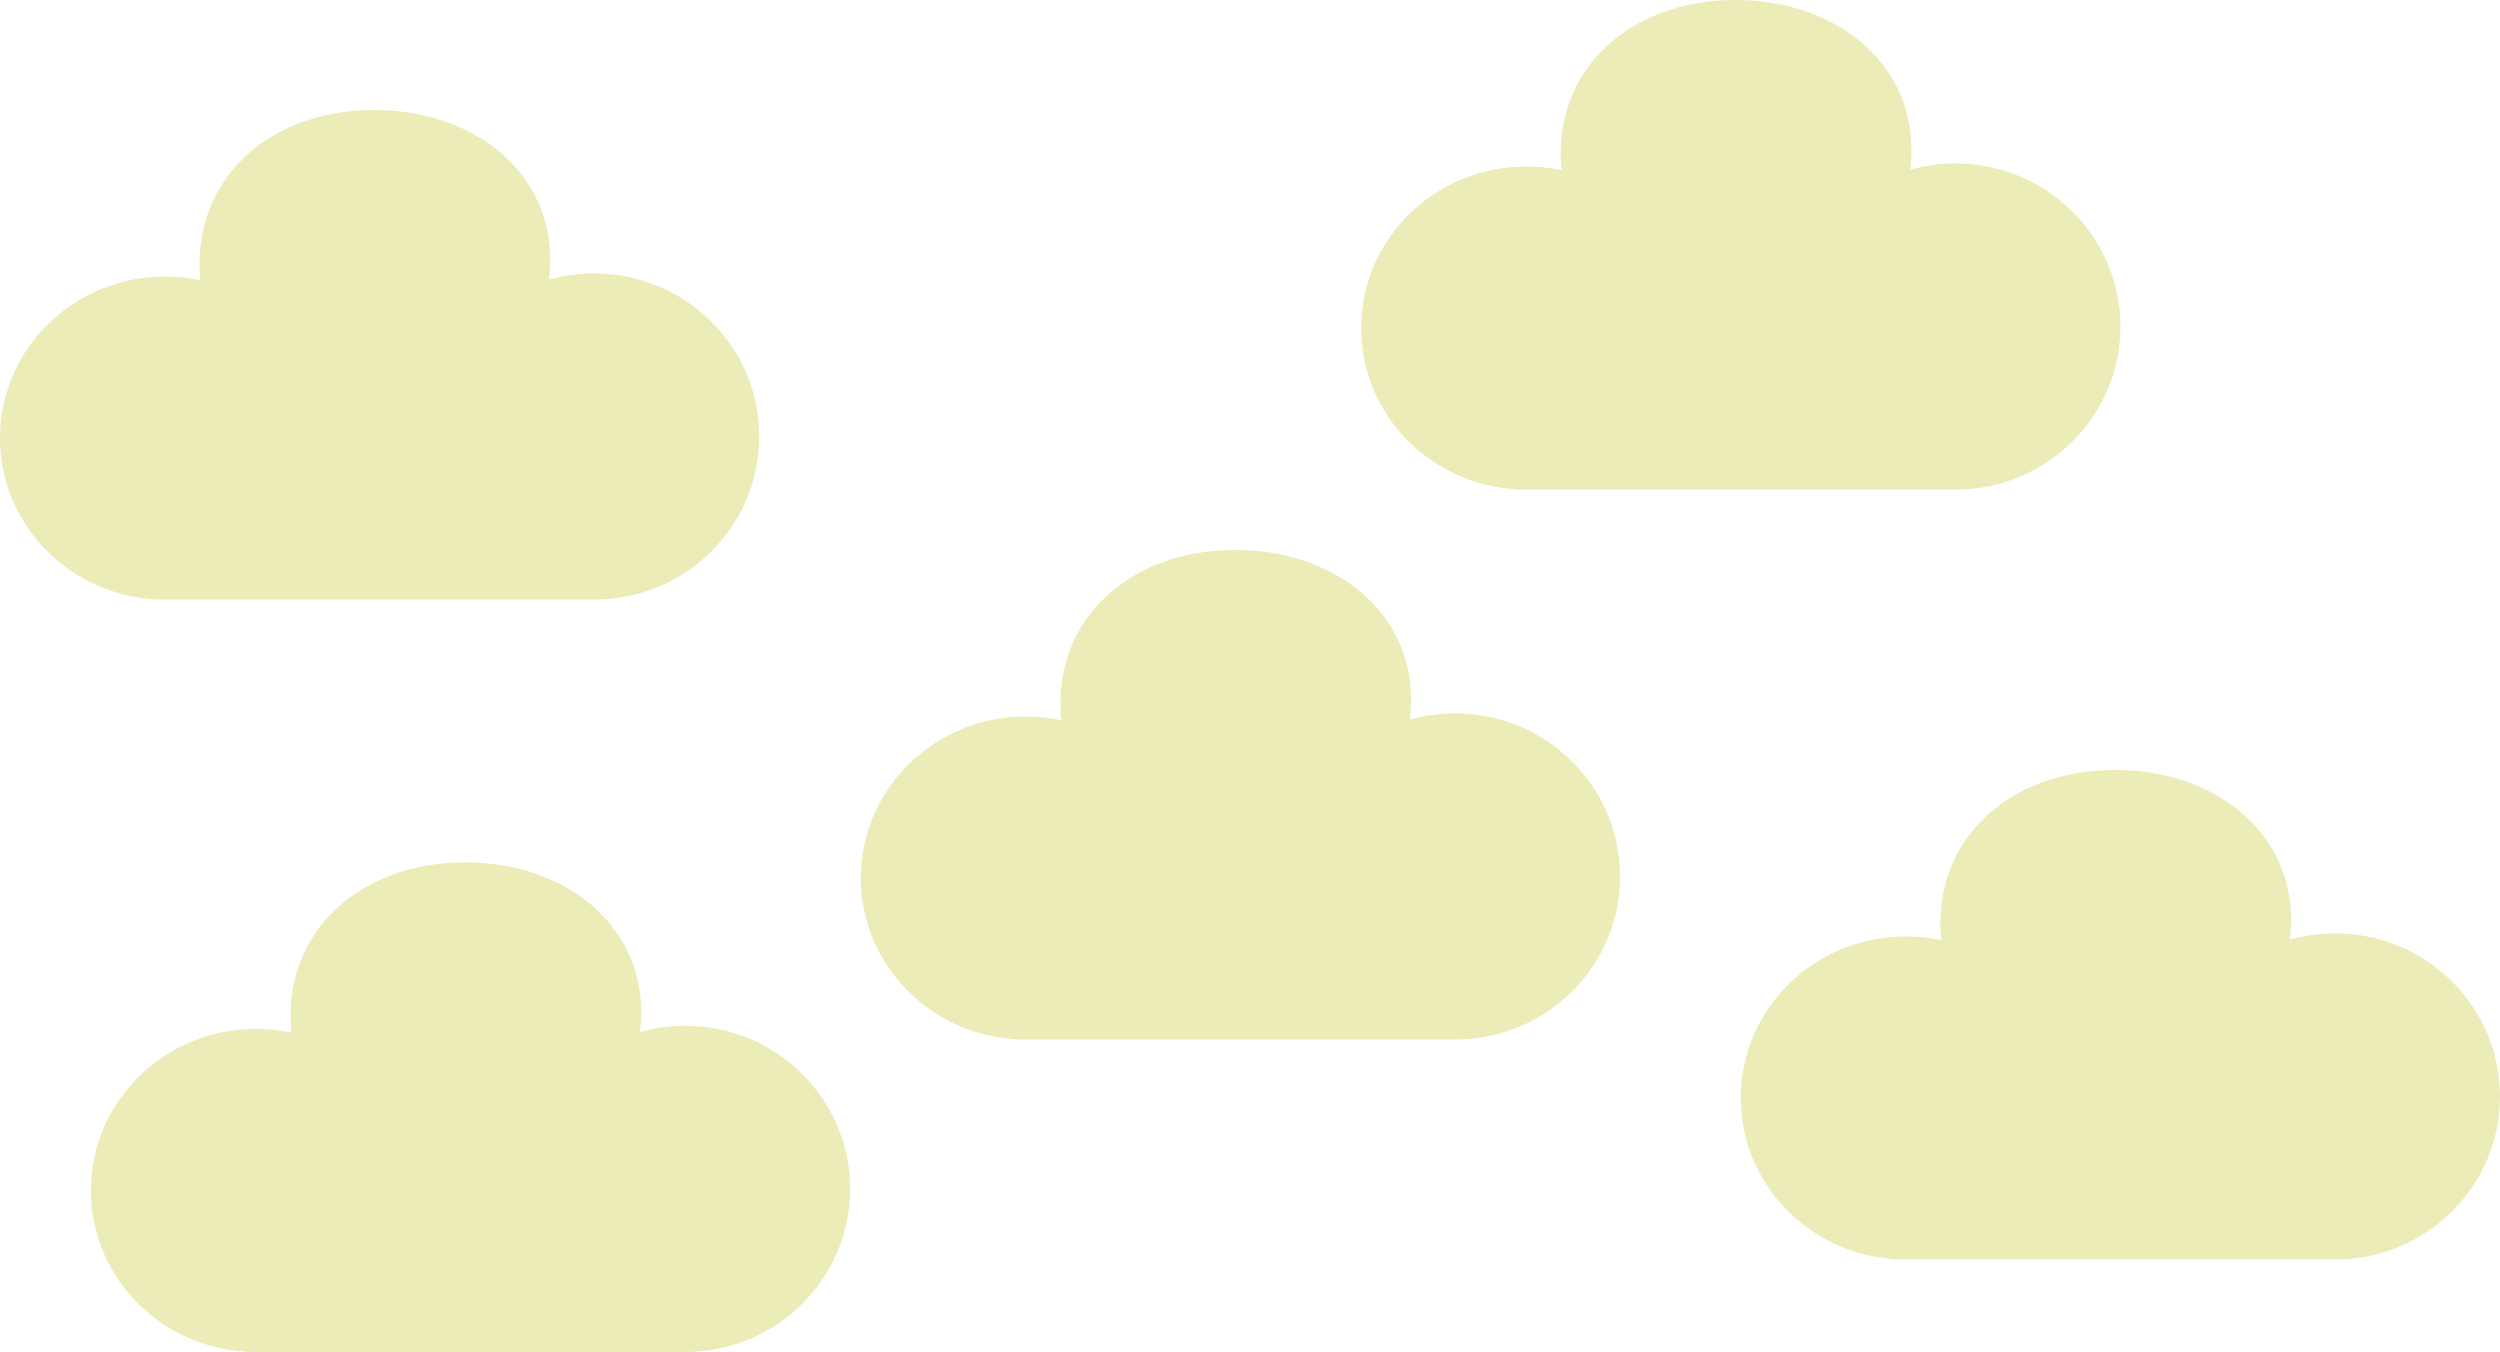
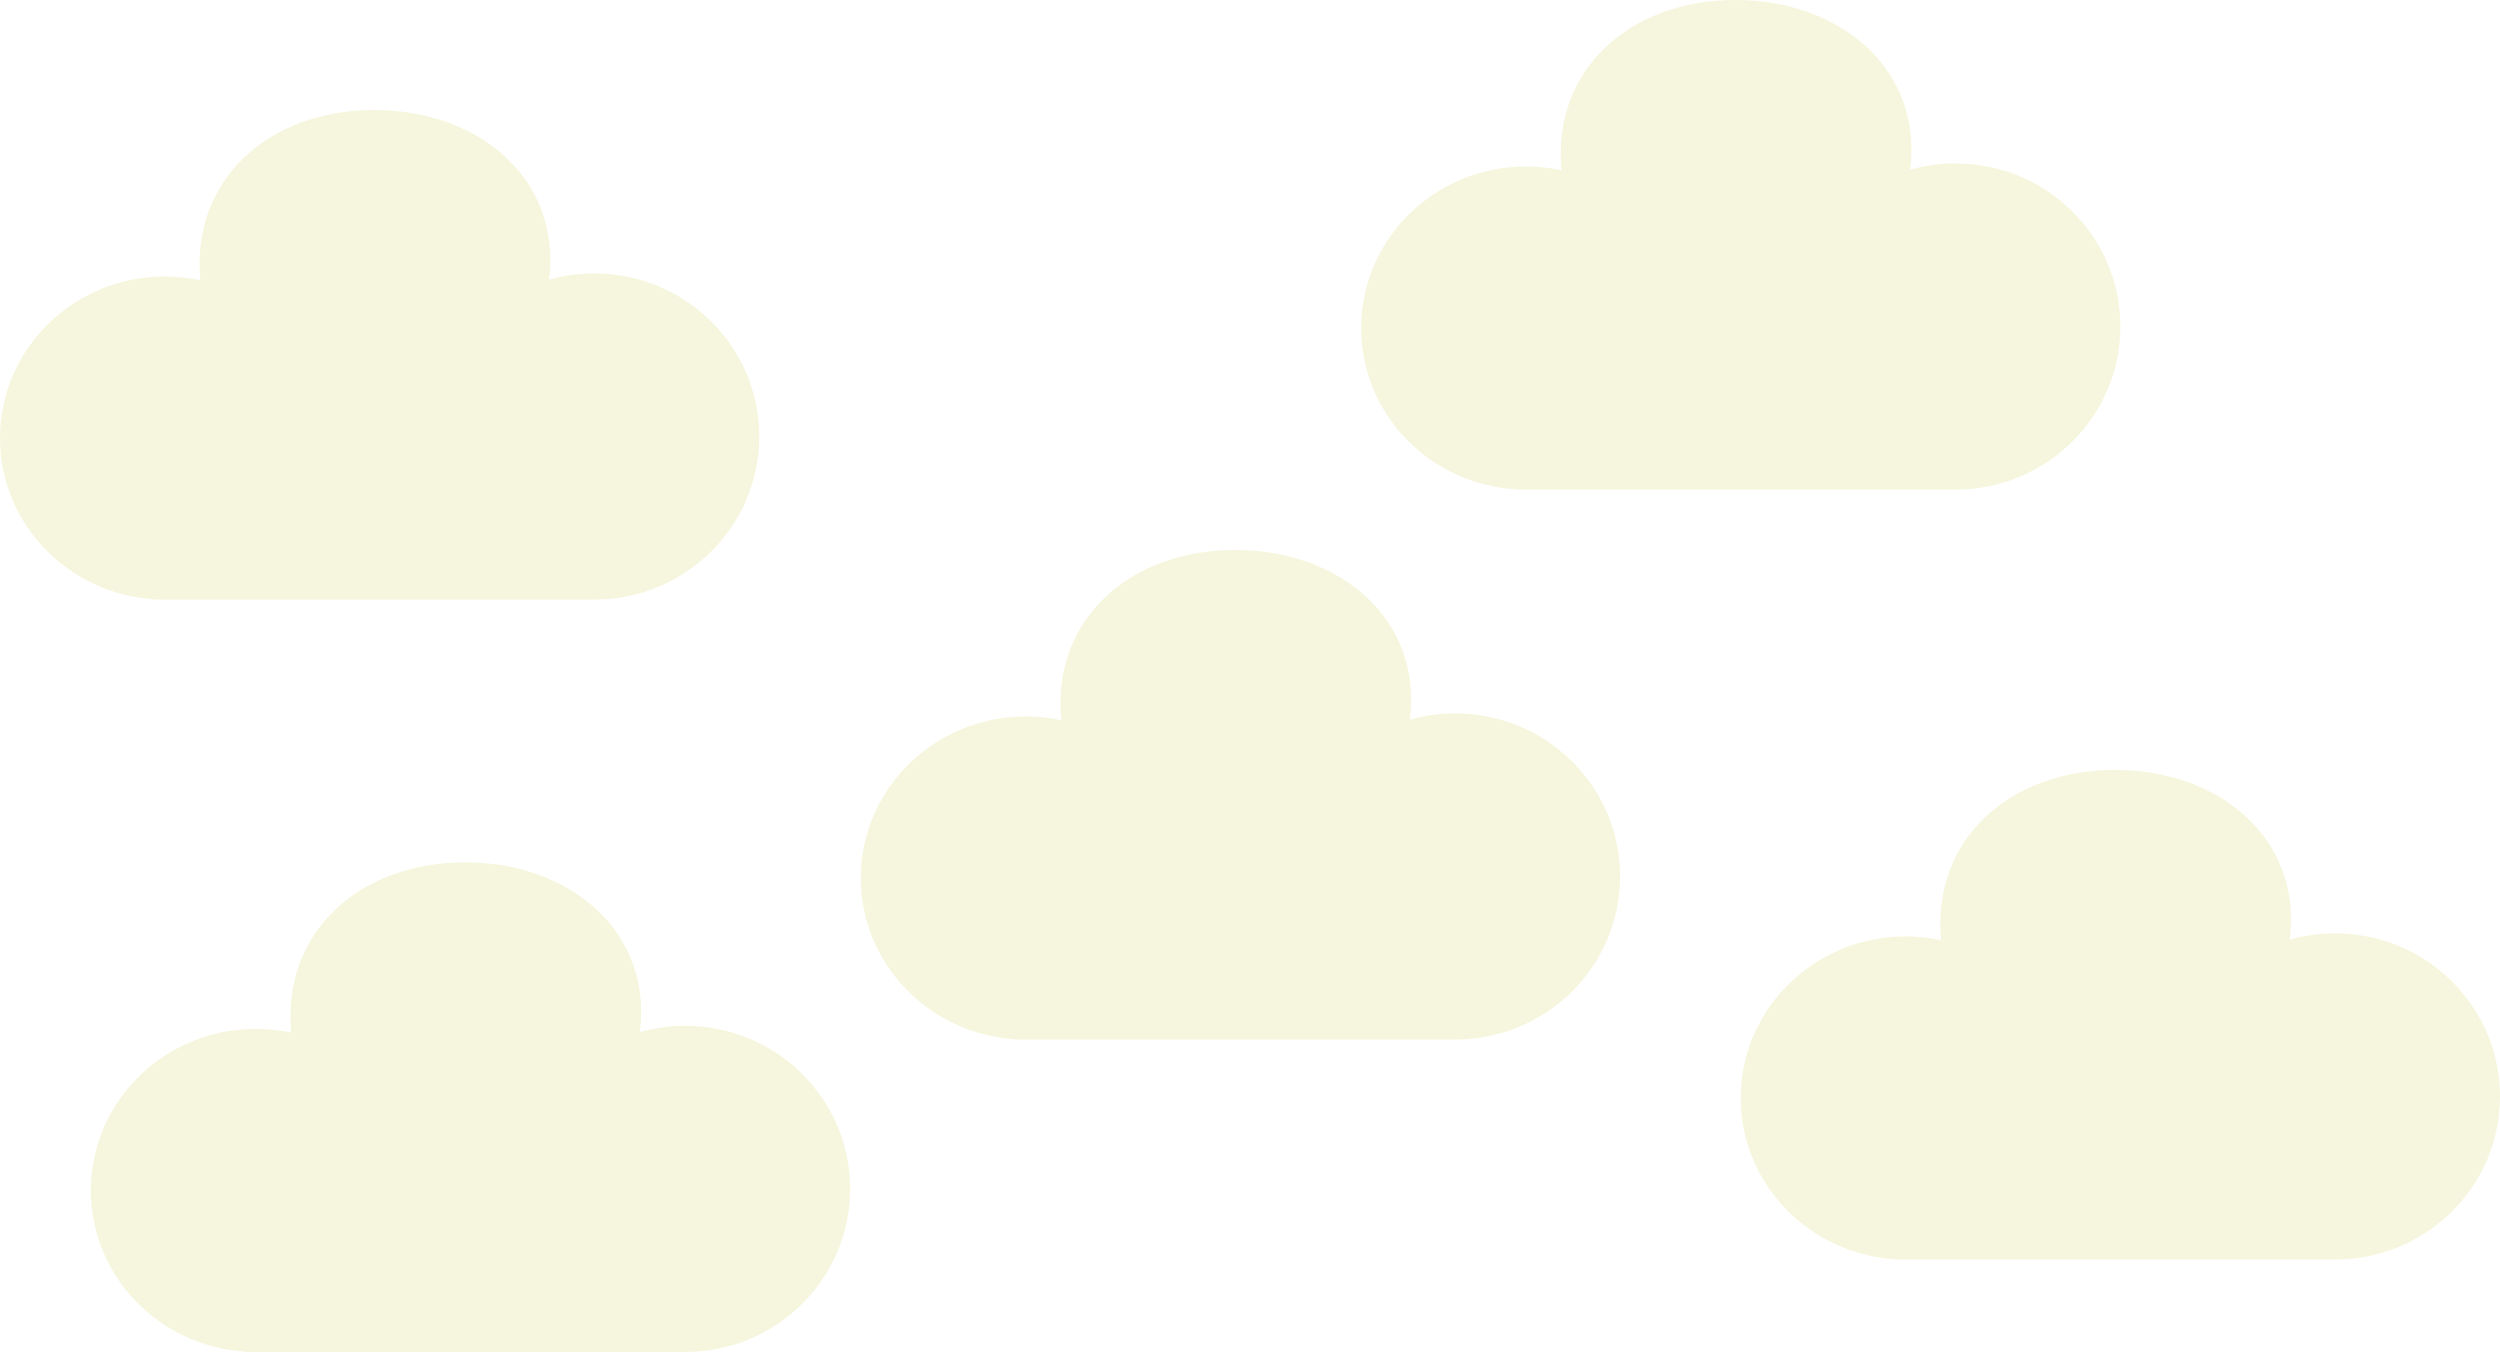
<svg xmlns="http://www.w3.org/2000/svg" width="3273" height="1770" viewBox="0 0 3273 1770" fill="none">
-   <path fill-rule="evenodd" clip-rule="evenodd" d="M718.762 366.129C735.255 236.234 628.87 144 490 144C350.863 144 249.692 236.589 262.343 366.88C247.414 363.684 231.908 362 216 362C96.707 362 0 456.692 0 573.5C0 685.703 89.231 777.499 202 784.563V785H216H490H778C897.294 785 994 689.413 994 571.5C994 453.587 897.294 358 778 358C757.458 358 737.586 360.834 718.762 366.129Z" fill="#EBECB7" />
-   <path fill-rule="evenodd" clip-rule="evenodd" d="M1845.76 942.129C1862.25 812.234 1755.87 720 1617 720C1477.86 720 1376.69 812.589 1389.34 942.88C1374.41 939.684 1358.91 938 1343 938C1223.71 938 1127 1032.69 1127 1149.5C1127 1261.7 1216.23 1353.5 1329 1360.56V1361H1343H1617H1905C2024.29 1361 2121 1265.41 2121 1147.5C2121 1029.59 2024.29 934 1905 934C1884.46 934 1864.59 936.834 1845.76 942.129Z" fill="#EBECB7" />
-   <path fill-rule="evenodd" clip-rule="evenodd" d="M837.762 1351.13C854.255 1221.23 747.87 1129 609 1129C469.863 1129 368.692 1221.59 381.343 1351.88C366.414 1348.68 350.908 1347 335 1347C215.706 1347 119 1441.69 119 1558.5C119 1670.7 208.231 1762.5 321 1769.56V1770H335H609H897C1016.29 1770 1113 1674.41 1113 1556.5C1113 1438.59 1016.29 1343 897 1343C876.458 1343 856.586 1345.83 837.762 1351.13Z" fill="#EBECB7" />
-   <path fill-rule="evenodd" clip-rule="evenodd" d="M2997.76 1230.13C3014.25 1100.23 2907.87 1008 2769 1008C2629.86 1008 2528.69 1100.59 2541.34 1230.88C2526.41 1227.68 2510.91 1226 2495 1226C2375.71 1226 2279 1320.69 2279 1437.5C2279 1549.7 2368.23 1641.5 2481 1648.56V1649H2495H2769H3057C3176.29 1649 3273 1553.41 3273 1435.5C3273 1317.59 3176.29 1222 3057 1222C3036.46 1222 3016.59 1224.83 2997.76 1230.13Z" fill="#EBECB7" />
-   <path fill-rule="evenodd" clip-rule="evenodd" d="M2500.76 222.129C2517.25 92.234 2410.87 0 2272 0C2132.86 0 2031.69 92.589 2044.34 222.88C2029.41 219.684 2013.91 218 1998 218C1878.71 218 1782 312.692 1782 429.5C1782 541.703 1871.23 633.499 1984 640.563V641H1998H2272H2560C2679.29 641 2776 545.413 2776 427.5C2776 309.587 2679.29 214 2560 214C2539.46 214 2519.59 216.834 2500.76 222.129Z" fill="#EBECB7" />
+   <path fill-rule="evenodd" clip-rule="evenodd" d="M718.762 366.129C735.255 236.234 628.87 144 490 144C350.863 144 249.692 236.589 262.343 366.88C247.414 363.684 231.908 362 216 362C96.707 362 0 456.692 0 573.5C0 685.703 89.231 777.499 202 784.563V785H216H490H778C897.294 785 994 689.413 994 571.5C994 453.587 897.294 358 778 358C757.458 358 737.586 360.834 718.762 366.129Z" fill="#EBECB7" fill-opacity="0.47" />
+   <path fill-rule="evenodd" clip-rule="evenodd" d="M1845.76 942.129C1862.25 812.234 1755.87 720 1617 720C1477.86 720 1376.69 812.589 1389.34 942.88C1374.41 939.684 1358.91 938 1343 938C1223.71 938 1127 1032.69 1127 1149.5C1127 1261.7 1216.23 1353.5 1329 1360.56V1361H1343H1617H1905C2024.29 1361 2121 1265.41 2121 1147.5C2121 1029.59 2024.29 934 1905 934C1884.46 934 1864.59 936.834 1845.76 942.129Z" fill="#EBECB7" fill-opacity="0.47" />
+   <path fill-rule="evenodd" clip-rule="evenodd" d="M837.762 1351.13C854.255 1221.23 747.87 1129 609 1129C469.863 1129 368.692 1221.59 381.343 1351.88C366.414 1348.68 350.908 1347 335 1347C215.706 1347 119 1441.69 119 1558.5C119 1670.7 208.231 1762.5 321 1769.56V1770H335H609H897C1016.29 1770 1113 1674.41 1113 1556.5C1113 1438.59 1016.29 1343 897 1343C876.458 1343 856.586 1345.83 837.762 1351.13Z" fill="#EBECB7" fill-opacity="0.47" />
+   <path fill-rule="evenodd" clip-rule="evenodd" d="M2997.76 1230.13C3014.25 1100.23 2907.87 1008 2769 1008C2629.86 1008 2528.69 1100.59 2541.34 1230.88C2526.41 1227.68 2510.91 1226 2495 1226C2375.71 1226 2279 1320.69 2279 1437.5C2279 1549.7 2368.23 1641.5 2481 1648.56V1649H2495H2769H3057C3176.29 1649 3273 1553.41 3273 1435.5C3273 1317.59 3176.29 1222 3057 1222C3036.46 1222 3016.59 1224.83 2997.76 1230.13Z" fill="#EBECB7" fill-opacity="0.47" />
+   <path fill-rule="evenodd" clip-rule="evenodd" d="M2500.76 222.129C2517.25 92.234 2410.87 0 2272 0C2132.86 0 2031.69 92.589 2044.34 222.88C2029.41 219.684 2013.91 218 1998 218C1878.71 218 1782 312.692 1782 429.5C1782 541.703 1871.23 633.499 1984 640.563V641H1998H2272H2560C2679.29 641 2776 545.413 2776 427.5C2776 309.587 2679.29 214 2560 214C2539.46 214 2519.59 216.834 2500.76 222.129Z" fill="#EBECB7" fill-opacity="0.47" />
</svg>
